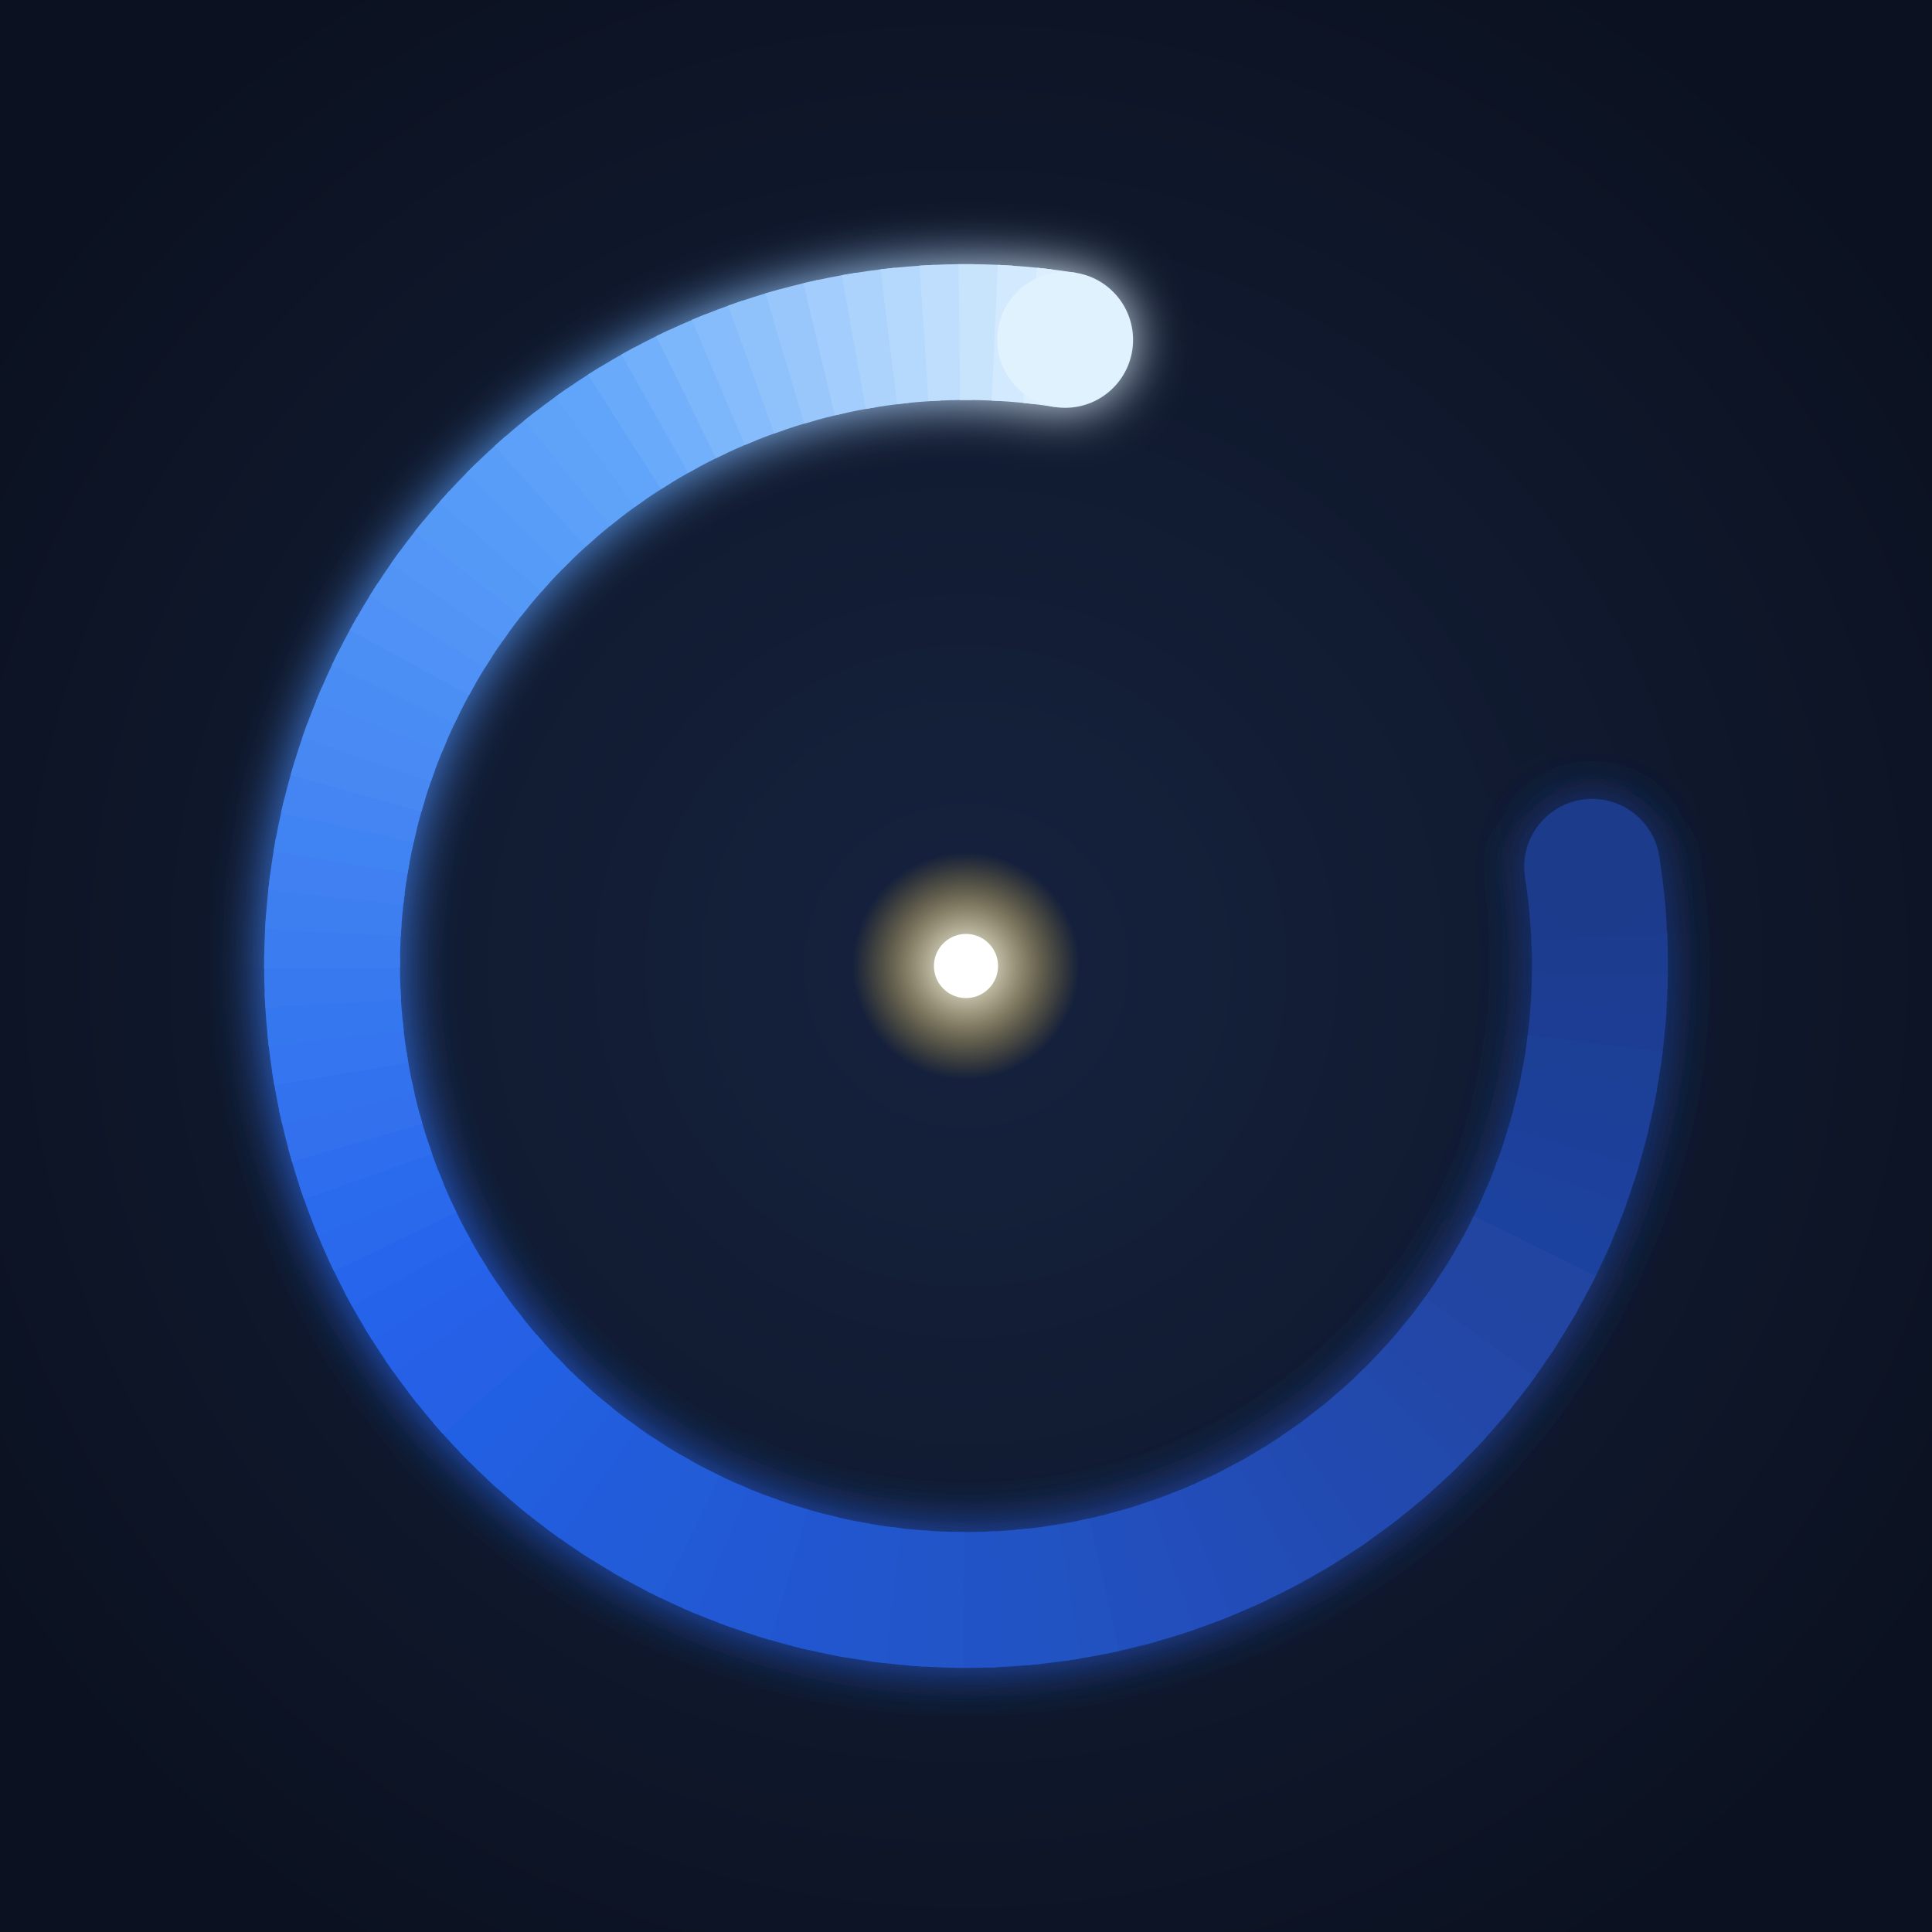
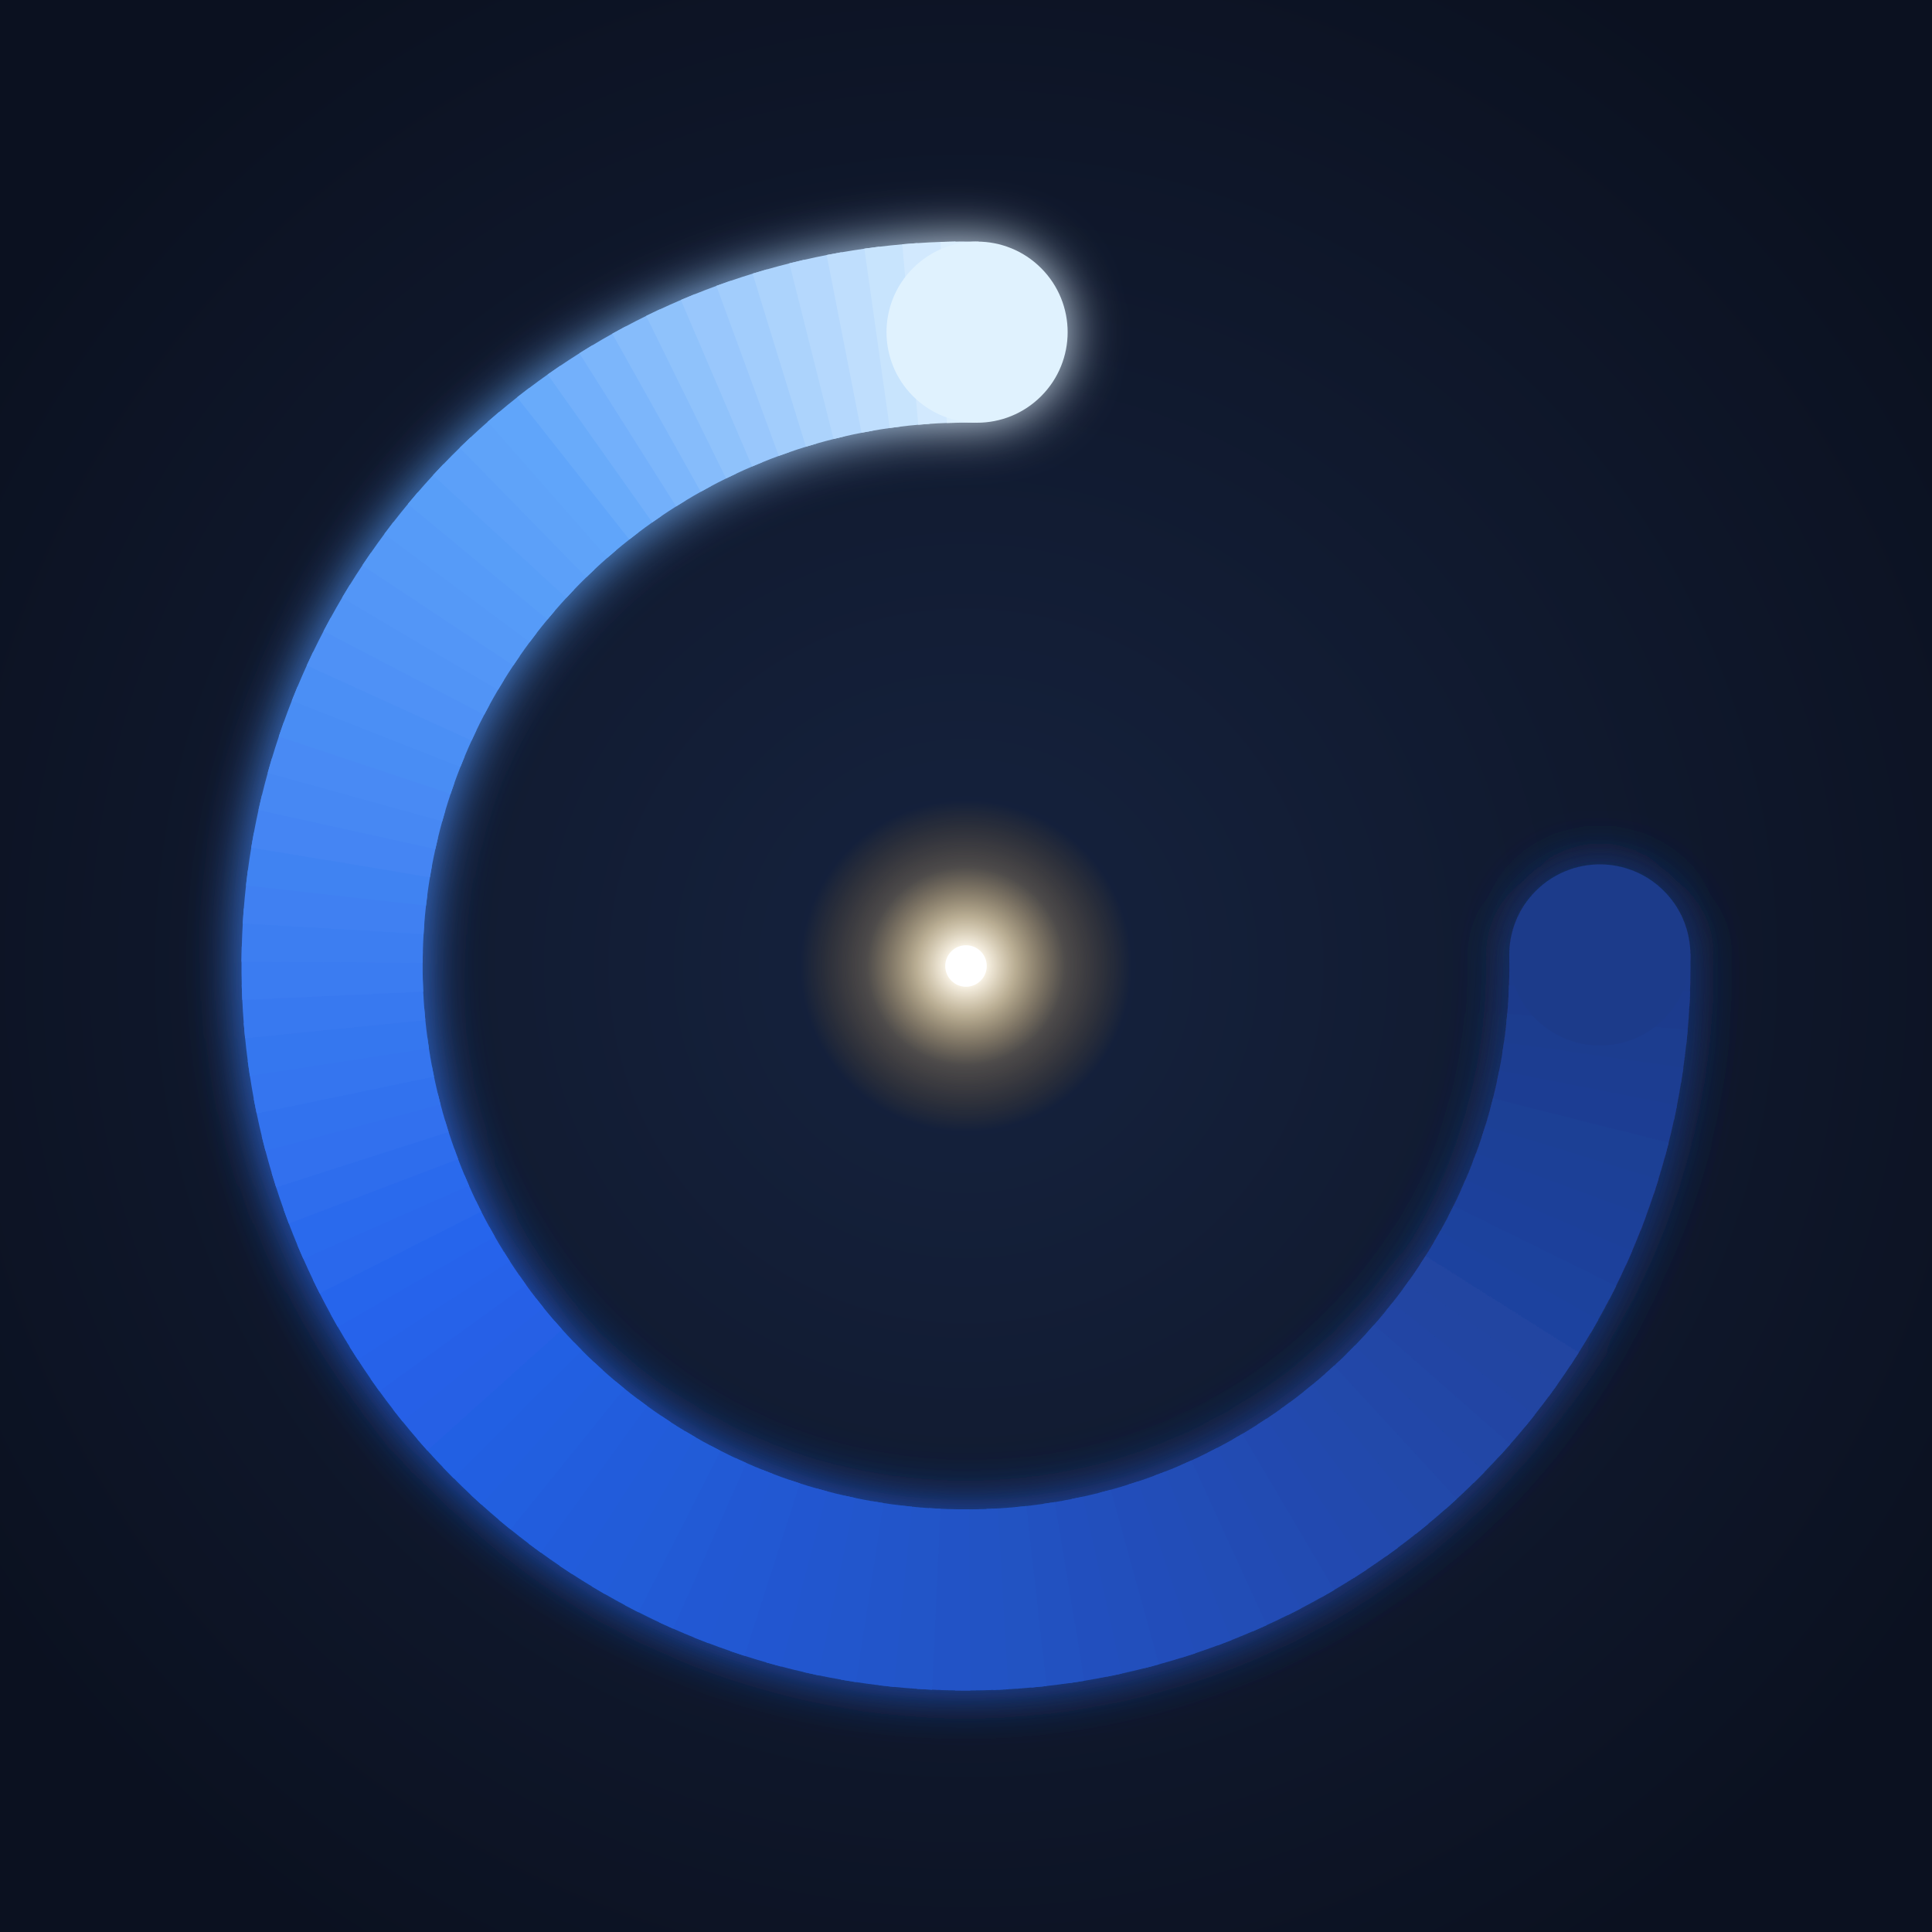
<svg xmlns="http://www.w3.org/2000/svg" viewBox="0 0 512 512" width="512" height="512" role="img" aria-label="Halo — AI assistant">
  <defs>
    <radialGradient id="bg" cx="50%" cy="50%" r="60%">
      <stop offset="0" stop-color="#16233f" />
      <stop offset="1" stop-color="#0b1120" />
    </radialGradient>
-     <radialGradient id="glow">
-       <stop offset="0" stop-color="#fff7e6" />
-       <stop offset="0.3" stop-color="#fef3c7" stop-opacity="0.7" />
-       <stop offset="1" stop-color="#fbbf24" stop-opacity="0" />
+     <radialGradient id="coma">
+       <stop offset="0" stop-color="#ffffff" />
+       <stop offset="0.1" stop-color="#fffaf0" />
+       <stop offset="0.3" stop-color="#ffe9b8" stop-opacity="0.7" />
+       <stop offset="0.6" stop-color="#f8c977" stop-opacity="0.25" />
+       <stop offset="1" stop-color="#f59e0b" stop-opacity="0" />
    </radialGradient>
-     <linearGradient id="tail" gradientUnits="userSpaceOnUse" x1="0" y1="0" x2="1" y2="0">
-       <stop offset="0" stop-color="#fffbeb" stop-opacity="0.95" />
-       <stop offset="0.3" stop-color="#e0f2fe" stop-opacity="0.75" />
-       <stop offset="1" stop-color="#60a5fa" stop-opacity="0" />
+     <linearGradient id="dust" gradientUnits="userSpaceOnUse" x1="0" y1="0" x2="1" y2="0">
+       <stop offset="0" stop-color="#fff4dc" stop-opacity="0.95" />
+       <stop offset="0.45" stop-color="#fcd9a0" stop-opacity="0.55" />
+       <stop offset="1" stop-color="#f5b764" stop-opacity="0" />
    </linearGradient>
+     <linearGradient id="ion" gradientUnits="userSpaceOnUse" x1="0" y1="0" x2="1" y2="0">
+       <stop offset="0" stop-color="#f0f9ff" stop-opacity="0.95" />
+       <stop offset="0.55" stop-color="#7dd3fc" stop-opacity="0.7" />
+       <stop offset="1" stop-color="#38bdf8" stop-opacity="0" />
+     </linearGradient>
+     <filter id="dustBlur" filterUnits="userSpaceOnUse" x="-220" y="-90" width="440" height="180">
+       <feGaussianBlur stdDeviation="3.5" />
+     </filter>
+     <filter id="ionBlur" filterUnits="userSpaceOnUse" x="-220" y="-40" width="440" height="80">
+       <feGaussianBlur stdDeviation="1" />
+     </filter>
    <filter id="ringGlow" x="-20%" y="-20%" width="140%" height="140%">
      <feGaussianBlur stdDeviation="7" result="b" />
      <feMerge>
        <feMergeNode in="b" />
        <feMergeNode in="SourceGraphic" />
      </feMerge>
    </filter>
-     <path id="tailShape" d="M0 -1C0.35 -1 0.7 -0.3 1 0C0.7 0.3 0.35 1 0 1Z" fill="url(#tail)" />
+     <path id="dustShape" d="M0 -0.35C0.35 -0.6 0.75 -1 1 -0.9L1 0.9C0.75 1 0.35 0.6 0 0.35Z" fill="url(#dust)" />
+     <path id="ionShape" d="M0 -1C0.4 -0.6 0.8 -0.2 1 0C0.8 0.2 0.4 0.6 0 1Z" fill="url(#ion)" />
  </defs>
  <rect width="512" height="512" fill="url(#bg)" />
  <g transform="translate(256.0 256.0) rotate(-45)" opacity="0">
    <animate attributeName="opacity" values="0;1;0" keyTimes="0;0.5;1" calcMode="discrete" dur="6s" repeatCount="indefinite" />
    <g>
      <animateTransform attributeName="transform" type="translate" values="168 0;167.82 0;167.28 0;166.39 0;165.14 0;163.54 0;161.61 0;159.34 0;156.75 0;153.84 0;150.64 0;147.15 0;143.4 0;139.39 0;135.14 0;130.67 0;126 0;121.15 0;116.15 0;111 0;105.74 0;100.39 0;94.96 0;89.49 0;84 0;78.51 0;73.04 0;67.61 0;62.26 0;57 0;51.85 0;46.85 0;42 0;37.33 0;32.86 0;28.61 0;24.6 0;20.85 0;17.36 0;14.16 0;11.25 0;8.66 0;6.39 0;4.46 0;2.86 0;1.61 0;0.72 0;0.18 0;0 0;0.18 0;0.72 0;1.61 0;2.86 0;4.46 0;6.39 0;8.66 0;11.25 0;14.16 0;17.36 0;20.85 0;24.6 0;28.61 0;32.86 0;37.33 0;42 0;46.85 0;51.85 0;57 0;62.26 0;67.61 0;73.04 0;78.51 0;84 0;89.49 0;94.96 0;100.39 0;105.74 0;111 0;116.15 0;121.15 0;126 0;130.67 0;135.14 0;139.39 0;143.4 0;147.15 0;150.64 0;153.84 0;156.75 0;159.34 0;161.61 0;163.54 0;165.14 0;166.39 0;167.28 0;167.82 0;168 0" dur="6s" repeatCount="indefinite" />
      <g>
        <animate attributeName="opacity" values="0.78;0.79;0.81;0.82;0.84;0.85;0.86;0.88;0.89;0.9;0.91;0.93;0.94;0.95;0.95;0.96;0.97;0.98;0.98;0.99;0.99;1;1;1;1;1;1;1;0.99;0.99;0.98;0.98;0.97;0.96;0.95;0.95;0.94;0.93;0.91;0.9;0.89;0.88;0.86;0.85;0.84;0.82;0.81;0.79;0.78;0.77;0.75;0.74;0.72;0.71;0.7;0.68;0.67;0.66;0.65;0.63;0.62;0.61;0.61;0.6;0.59;0.58;0.58;0.57;0.57;0.56;0.56;0.56;0.56;0.56;0.56;0.56;0.57;0.57;0.58;0.58;0.59;0.6;0.61;0.61;0.62;0.63;0.65;0.66;0.67;0.68;0.7;0.71;0.72;0.74;0.75;0.77;0.78" dur="6s" repeatCount="indefinite" />
-         <g>
-           <animateTransform attributeName="transform" type="scale" values="0 9;0.17 9.22;0.69 9.45;1.55 9.67;2.74 9.89;4.25 10.1;6.08 10.31;8.21 10.51;10.61 10.71;13.28 10.9;16.18 11.08;19.29 11.25;22.58 11.42;26.02 11.57;29.56 11.71;33.16 11.84;36.78 11.96;40.37 12.07;43.89 12.16;47.27 12.24;50.47 12.3;53.42 12.35;56.07 12.39;58.37 12.41;60.26 12.42;61.69 12.41;62.62 12.39;63 12.35;62.82 12.3;62.04 12.24;60.66 12.16;58.69 12.07;56.15 11.96;53.06 11.84;49.47 11.71;45.46 11.57;41.09 11.42;36.46 11.25;31.68 11.08;26.85 10.9;22.1 10.71;17.54 10.51;13.3 10.31;9.48 10.1;6.2 9.89;3.55 9.67;1.6 9.45;0.4 9.22;0 9;-0.17 8.78;-0.69 8.55;-1.55 8.33;-2.74 8.11;-4.25 7.9;-6.08 7.69;-8.21 7.49;-10.61 7.29;-13.28 7.1;-16.18 6.92;-19.29 6.75;-22.58 6.58;-26.02 6.43;-29.56 6.29;-33.16 6.16;-36.78 6.04;-40.37 5.93;-43.89 5.84;-47.27 5.76;-50.47 5.7;-53.42 5.65;-56.07 5.61;-58.37 5.59;-60.26 5.58;-61.69 5.59;-62.62 5.61;-63 5.65;-62.82 5.7;-62.04 5.76;-60.66 5.84;-58.69 5.93;-56.15 6.04;-53.06 6.16;-49.47 6.29;-45.46 6.43;-41.09 6.58;-36.46 6.75;-31.68 6.92;-26.85 7.1;-22.1 7.29;-17.54 7.49;-13.3 7.69;-9.48 7.9;-6.2 8.11;-3.55 8.33;-1.6 8.55;-0.4 8.78;0 9" dur="6s" repeatCount="indefinite" />
-           <use href="#tailShape" />
+         <g filter="url(#dustBlur)">
+           <g>
+             <animateTransform attributeName="transform" type="scale" values="0 18;0.17 18.45;0.69 18.89;1.55 19.33;2.74 19.77;4.25 20.2;6.08 20.62;8.21 21.03;10.61 21.42;13.28 21.8;16.18 22.16;19.29 22.51;22.58 22.84;26.02 23.14;29.56 23.43;33.16 23.69;36.78 23.92;40.37 24.13;43.89 24.32;47.27 24.48;50.47 24.61;53.42 24.71;56.07 24.78;58.37 24.83;60.26 24.84;61.69 24.83;62.62 24.78;63 24.71;62.82 24.61;62.04 24.48;60.66 24.32;58.69 24.13;56.15 23.92;53.06 23.69;49.47 23.43;45.46 23.14;41.09 22.84;36.46 22.51;31.68 22.16;26.85 21.8;22.1 21.42;17.54 21.03;13.3 20.62;9.48 20.2;6.2 19.77;3.55 19.33;1.6 18.89;0.4 18.45;0 18;-0.17 17.55;-0.69 17.11;-1.55 16.67;-2.74 16.23;-4.25 15.8;-6.08 15.38;-8.21 14.97;-10.61 14.58;-13.28 14.2;-16.18 13.84;-19.29 13.49;-22.58 13.16;-26.02 12.86;-29.56 12.57;-33.16 12.31;-36.78 12.08;-40.37 11.87;-43.89 11.68;-47.27 11.52;-50.47 11.39;-53.42 11.29;-56.07 11.22;-58.37 11.17;-60.26 11.16;-61.69 11.17;-62.62 11.22;-63 11.29;-62.82 11.39;-62.04 11.52;-60.66 11.68;-58.69 11.87;-56.15 12.08;-53.06 12.31;-49.47 12.57;-45.46 12.86;-41.09 13.16;-36.46 13.49;-31.68 13.84;-26.85 14.2;-22.1 14.58;-17.54 14.97;-13.3 15.38;-9.48 15.8;-6.2 16.23;-3.55 16.67;-1.6 17.11;-0.4 17.55;0 18" dur="6s" repeatCount="indefinite" />
+             <use href="#dustShape" />
+           </g>
+         </g>
+         <g filter="url(#ionBlur)">
+           <g>
+             <animateTransform attributeName="transform" type="scale" values="0 3.5;0.18 3.59;0.71 3.67;1.6 3.76;2.83 3.84;4.4 3.93;6.3 4.01;8.51 4.09;11.03 4.17;13.82 4.24;16.88 4.31;20.17 4.38;23.67 4.44;27.34 4.5;31.15 4.56;35.05 4.61;39.01 4.65;42.96 4.69;46.86 4.73;50.65 4.76;54.27 4.78;57.66 4.8;60.75 4.82;63.49 4.83;65.8 4.83;67.63 4.83;68.92 4.82;69.62 4.8;69.69 4.78;69.1 4.76;67.83 4.73;65.88 4.69;63.26 4.65;59.99 4.61;56.13 4.56;51.75 4.5;46.93 4.44;41.77 4.38;36.39 4.31;30.92 4.24;25.51 4.17;20.29 4.09;15.41 4.01;11.01 3.93;7.21 3.84;4.13 3.76;1.86 3.67;0.47 3.59;0 3.5;-0.18 3.41;-0.71 3.33;-1.6 3.24;-2.83 3.16;-4.4 3.07;-6.3 2.99;-8.51 2.91;-11.03 2.83;-13.82 2.76;-16.88 2.69;-20.17 2.62;-23.67 2.56;-27.34 2.5;-31.15 2.44;-35.05 2.39;-39.01 2.35;-42.96 2.31;-46.86 2.27;-50.65 2.24;-54.27 2.22;-57.66 2.2;-60.75 2.18;-63.49 2.17;-65.8 2.17;-67.63 2.17;-68.92 2.18;-69.62 2.2;-69.69 2.22;-69.1 2.24;-67.83 2.27;-65.88 2.31;-63.26 2.35;-59.99 2.39;-56.13 2.44;-51.75 2.5;-46.93 2.56;-41.77 2.62;-36.39 2.69;-30.92 2.76;-25.51 2.83;-20.29 2.91;-15.41 2.99;-11.01 3.07;-7.21 3.16;-4.13 3.24;-1.86 3.33;-0.47 3.41;0 3.5" dur="6s" repeatCount="indefinite" />
+             <use href="#ionShape" />
+           </g>
        </g>
        <g>
          <animateTransform attributeName="transform" type="scale" values="1;1.02;1.05;1.07;1.1;1.12;1.15;1.17;1.19;1.21;1.23;1.25;1.27;1.29;1.3;1.32;1.33;1.34;1.35;1.36;1.37;1.37;1.38;1.38;1.38;1.38;1.38;1.37;1.37;1.36;1.35;1.34;1.33;1.32;1.3;1.29;1.27;1.25;1.23;1.21;1.19;1.17;1.15;1.12;1.1;1.07;1.05;1.02;1;0.98;0.95;0.93;0.9;0.88;0.85;0.83;0.81;0.79;0.77;0.75;0.73;0.71;0.7;0.68;0.67;0.66;0.65;0.64;0.63;0.63;0.62;0.62;0.62;0.62;0.62;0.63;0.63;0.64;0.65;0.66;0.67;0.68;0.7;0.71;0.73;0.75;0.77;0.79;0.81;0.83;0.85;0.88;0.9;0.93;0.95;0.98;1" dur="6s" repeatCount="indefinite" />
-           <circle r="30" fill="url(#glow)" />
-           <circle r="8.5" fill="#ffffff" />
+           <circle r="44" fill="url(#coma)" />
+           <circle r="5.5" fill="#ffffff" />
        </g>
      </g>
    </g>
  </g>
-   <g filter="url(#ringGlow)" fill="none" stroke-width="36">
+   <g filter="url(#ringGlow)" fill="none" stroke-width="48">
    <g transform="rotate(-45 256.0 256.0)">
      <animateTransform attributeName="transform" type="rotate" values="-45 256.0 256.0;-44.44 256.0 256.0;-43.88 256.0 256.0;-43.31 256.0 256.0;-42.75 256.0 256.0;-42.19 256.0 256.0;-41.62 256.0 256.0;-41.06 256.0 256.0;-40.5 256.0 256.0;-39.94 256.0 256.0;-39.38 256.0 256.0;-38.81 256.0 256.0;-38.25 256.0 256.0;-37.69 256.0 256.0;-37.12 256.0 256.0;-36.56 256.0 256.0;-36 256.0 256.0;-35.44 256.0 256.0;-34.88 256.0 256.0;-34.31 256.0 256.0;-33.75 256.0 256.0;-33.19 256.0 256.0;-32.62 256.0 256.0;-32.06 256.0 256.0;-31.5 256.0 256.0;-30.51 256.0 256.0;-27.34 256.0 256.0;-20.86 256.0 256.0;-10.89 256.0 256.0;2.05 256.0 256.0;16.91 256.0 256.0;32.35 256.0 256.0;46.93 256.0 256.0;59.35 256.0 256.0;68.64 256.0 256.0;74.42 256.0 256.0;77.02 256.0 256.0;77.81 256.0 256.0;78.38 256.0 256.0;78.94 256.0 256.0;79.5 256.0 256.0;80.49 256.0 256.0;83.66 256.0 256.0;90.14 256.0 256.0;100.11 256.0 256.0;113.05 256.0 256.0;127.91 256.0 256.0;143.35 256.0 256.0;157.93 256.0 256.0;170.35 256.0 256.0;179.64 256.0 256.0;185.42 256.0 256.0;188.02 256.0 256.0;188.81 256.0 256.0;189.38 256.0 256.0;189.94 256.0 256.0;190.5 256.0 256.0;191.49 256.0 256.0;194.66 256.0 256.0;201.14 256.0 256.0;211.11 256.0 256.0;224.05 256.0 256.0;238.91 256.0 256.0;254.35 256.0 256.0;268.93 256.0 256.0;281.35 256.0 256.0;290.64 256.0 256.0;296.42 256.0 256.0;299.02 256.0 256.0;299.81 256.0 256.0;300.38 256.0 256.0;300.94 256.0 256.0;301.5 256.0 256.0;302.06 256.0 256.0;302.62 256.0 256.0;303.19 256.0 256.0;303.75 256.0 256.0;304.31 256.0 256.0;304.88 256.0 256.0;305.44 256.0 256.0;306 256.0 256.0;306.56 256.0 256.0;307.12 256.0 256.0;307.69 256.0 256.0;308.25 256.0 256.0;308.81 256.0 256.0;309.38 256.0 256.0;309.94 256.0 256.0;310.5 256.0 256.0;311.06 256.0 256.0;311.62 256.0 256.0;312.19 256.0 256.0;312.75 256.0 256.0;313.31 256.0 256.0;313.88 256.0 256.0;314.44 256.0 256.0;315 256.0 256.0" dur="6s" repeatCount="indefinite" />
-       <path d="M391.91 354.75A168 168 0 0 1 383.94 364.88" stroke="#1e3a8b" />
-       <path d="M386.19 362.18A168 168 0 0 1 377.66 371.86" stroke="#1e3b8d" />
-       <path d="M380.06 369.28A168 168 0 0 1 371 378.47" stroke="#1e3c8f" />
-       <path d="M373.54 376.03A168 168 0 0 1 363.99 384.7" stroke="#1e3d91" />
-       <path d="M366.66 382.41A168 168 0 0 1 356.64 390.52" stroke="#1f3e93" />
-       <path d="M359.43 388.39A168 168 0 0 1 348.97 395.93" stroke="#1f3f95" />
-       <path d="M351.88 393.95A168 168 0 0 1 341.01 400.9" stroke="#1f3f97" />
-       <path d="M344.03 399.09A168 168 0 0 1 332.79 405.42" stroke="#1f4099" />
-       <path d="M335.9 403.78A168 168 0 0 1 324.33 409.48" stroke="#1f419b" />
-       <path d="M327.53 408.01A168 168 0 0 1 315.66 413.05" stroke="#1f429d" />
-       <path d="M318.93 411.77A168 168 0 0 1 306.8 416.14" stroke="#1f439f" />
-       <path d="M310.14 415.04A168 168 0 0 1 297.78 418.72" stroke="#2044a1" />
-       <path d="M301.18 417.81A168 168 0 0 1 288.63 420.8" stroke="#2044a2" />
-       <path d="M292.08 420.08A168 168 0 0 1 279.38 422.37" stroke="#2045a4" />
-       <path d="M282.86 421.84A168 168 0 0 1 270.06 423.41" stroke="#2046a6" />
-       <path d="M273.56 423.08A168 168 0 0 1 260.69 423.93" stroke="#2047a8" />
-       <path d="M264.21 423.8A168 168 0 0 1 251.31 423.93" stroke="#2048aa" />
-       <path d="M254.83 424A168 168 0 0 1 241.94 423.41" stroke="#2048ac" />
-       <path d="M245.45 423.67A168 168 0 0 1 232.62 422.37" stroke="#2149ae" />
-       <path d="M236.11 422.82A168 168 0 0 1 223.37 420.8" stroke="#214ab0" />
-       <path d="M226.83 421.45A168 168 0 0 1 214.22 418.72" stroke="#214bb2" />
-       <path d="M217.64 419.56A168 168 0 0 1 205.2 416.14" stroke="#214cb4" />
-       <path d="M208.57 417.16A168 168 0 0 1 196.34 413.05" stroke="#214db6" />
-       <path d="M199.64 414.27A168 168 0 0 1 187.67 409.48" stroke="#214db8" />
-       <path d="M190.9 410.87A168 168 0 0 1 179.21 405.42" stroke="#214eba" />
-       <path d="M182.35 407A168 168 0 0 1 170.99 400.9" stroke="#224fbc" />
-       <path d="M174.04 402.65A168 168 0 0 1 163.03 395.93" stroke="#2250be" />
-       <path d="M165.98 397.85A168 168 0 0 1 155.36 390.52" stroke="#2251c0" />
-       <path d="M158.2 392.6A168 168 0 0 1 148.01 384.7" stroke="#2252c2" />
-       <path d="M150.73 386.93A168 168 0 0 1 141 378.47" stroke="#2252c4" />
-       <path d="M143.59 380.85A168 168 0 0 1 134.34 371.86" stroke="#2253c6" />
-       <path d="M136.79 374.38A168 168 0 0 1 128.06 364.88" stroke="#2254c8" />
-       <path d="M130.37 367.54A168 168 0 0 1 122.18 357.57" stroke="#2355ca" />
-       <path d="M124.34 360.35A168 168 0 0 1 116.72 349.94" stroke="#2356cc" />
-       <path d="M118.72 352.84A168 168 0 0 1 111.69 342.02" stroke="#2357ce" />
-       <path d="M113.53 345.03A168 168 0 0 1 107.12 333.83" stroke="#2357d0" />
-       <path d="M108.78 336.93A168 168 0 0 1 103.01 325.4" stroke="#2358d2" />
-       <path d="M104.49 328.59A168 168 0 0 1 99.37 316.75" stroke="#2359d3" />
-       <path d="M100.68 320.02A168 168 0 0 1 96.22 307.91" stroke="#235ad5" />
-       <path d="M97.34 311.25A168 168 0 0 1 93.57 298.91" stroke="#245bd7" />
-       <path d="M94.51 302.31A168 168 0 0 1 91.43 289.78" stroke="#245cd9" />
-       <path d="M92.17 293.22A168 168 0 0 1 89.8 280.54" stroke="#245cdb" />
-       <path d="M90.35 284.02A168 168 0 0 1 88.69 271.23" stroke="#245ddd" />
-       <path d="M89.05 274.73A168 168 0 0 1 88.1 261.86" stroke="#245edf" />
-       <path d="M88.26 265.38A168 168 0 0 1 88.04 252.48" stroke="#245fe1" />
-       <path d="M88 256A168 168 0 0 1 88.5 243.11" stroke="#2460e3" />
-       <path d="M88.26 246.62A168 168 0 0 1 89.48 233.78" stroke="#2561e5" />
-       <path d="M89.05 237.27A168 168 0 0 1 90.98 224.52" stroke="#2561e7" />
-       <path d="M90.35 227.98A168 168 0 0 1 92.99 215.36" stroke="#2562e9" />
-       <path d="M92.17 218.78A168 168 0 0 1 95.51 206.32" stroke="#2563eb" />
-       <path d="M94.51 209.69A168 168 0 0 1 98.54 197.44" stroke="#2765ec" />
-       <path d="M97.34 200.75A168 168 0 0 1 102.05 188.74" stroke="#2968ec" />
-       <path d="M100.68 191.98A168 168 0 0 1 106.05 180.25" stroke="#2c6aed" />
-       <path d="M104.49 183.41A168 168 0 0 1 110.51 172" stroke="#2e6ded" />
-       <path d="M108.78 175.07A168 168 0 0 1 115.42 164.01" stroke="#306fee" />
-       <path d="M113.53 166.97A168 168 0 0 1 120.78 156.31" stroke="#3272ee" />
-       <path d="M118.72 159.16A168 168 0 0 1 126.55 148.91" stroke="#3474ef" />
-       <path d="M124.34 151.65A168 168 0 0 1 132.73 141.85" stroke="#3677ef" />
-       <path d="M130.37 144.46A168 168 0 0 1 139.3 135.15" stroke="#3979f0" />
-       <path d="M136.79 137.62A168 168 0 0 1 146.23 128.82" stroke="#3b7bf1" />
-       <path d="M143.59 131.15A168 168 0 0 1 153.5 122.9" stroke="#3d7ef1" />
-       <path d="M150.73 125.07A168 168 0 0 1 161.09 117.38" stroke="#3f80f2" />
-       <path d="M158.2 119.4A168 168 0 0 1 168.97 112.3" stroke="#4183f2" />
-       <path d="M165.98 114.15A168 168 0 0 1 177.13 107.66" stroke="#4485f3" />
-       <path d="M174.04 109.35A168 168 0 0 1 185.53 103.49" stroke="#4688f3" />
-       <path d="M182.35 105A168 168 0 0 1 194.16 99.8" stroke="#488af4" />
-       <path d="M190.9 101.13A168 168 0 0 1 202.97 96.59" stroke="#4a8df4" />
-       <path d="M199.64 97.73A168 168 0 0 1 211.95 93.88" stroke="#4c8ff5" />
-       <path d="M208.57 94.84A168 168 0 0 1 221.07 91.67" stroke="#4f91f6" />
-       <path d="M217.64 92.44A168 168 0 0 1 230.3 89.98" stroke="#5194f6" />
-       <path d="M226.83 90.55A168 168 0 0 1 239.61 88.8" stroke="#5396f7" />
-       <path d="M236.11 89.18A168 168 0 0 1 248.96 88.15" stroke="#5599f7" />
-       <path d="M245.45 88.33A168 168 0 0 1 258.35 88.02" stroke="#579bf8" />
-       <path d="M254.83 88A168 168 0 0 1 267.72 88.41" stroke="#599ef8" />
-       <path d="M264.21 88.2A168 168 0 0 1 277.06 89.32" stroke="#5ca0f9" />
-       <path d="M273.56 88.92A168 168 0 0 1 286.33 90.76" stroke="#5ea3f9" />
-       <path d="M282.86 90.16A168 168 0 0 1 295.5 92.71" stroke="#60a5fa" />
-       <path d="M292.08 91.92A168 168 0 0 1 304.56 95.17" stroke="#69abfa" />
-       <path d="M301.18 94.19A168 168 0 0 1 313.46 98.13" stroke="#73b0fb" />
-       <path d="M310.14 96.96A168 168 0 0 1 322.18 101.59" stroke="#7cb6fb" />
-       <path d="M318.93 100.23A168 168 0 0 1 330.7 105.52" stroke="#86bcfb" />
-       <path d="M327.53 103.99A168 168 0 0 1 338.98 109.92" stroke="#8fc2fb" />
-       <path d="M335.9 108.22A168 168 0 0 1 347.01 114.78" stroke="#99c7fc" />
-       <path d="M344.03 112.91A168 168 0 0 1 354.75 120.09" stroke="#a2cdfc" />
-       <path d="M351.88 118.05A168 168 0 0 1 362.18 125.81" stroke="#acd3fc" />
-       <path d="M359.43 123.61A168 168 0 0 1 369.28 131.94" stroke="#b5d8fd" />
-       <path d="M366.66 129.59A168 168 0 0 1 376.03 138.46" stroke="#bfdefd" />
-       <path d="M373.54 135.97A168 168 0 0 1 382.41 145.34" stroke="#c8e4fd" />
-       <path d="M380.06 142.72A168 168 0 0 1 388.39 152.57" stroke="#d2e9fe" />
-       <path d="M386.19 149.82A168 168 0 0 1 391.91 157.25" stroke="#dbeffe" />
-       <circle cx="391.91" cy="354.75" r="18.0" fill="#1e3a8a" stroke="none" />
-       <circle cx="391.91" cy="157.25" r="18.0" fill="#e0f2fe" stroke="none" />
+       <path d="M376.85 372.7A168 168 0 0 1 367.93 381.28" stroke="#1e3a8b" />
+       <path d="M370.53 378.91A168 168 0 0 1 361.17 387.01" stroke="#1e3b8d" />
+       <path d="M363.89 384.78A168 168 0 0 1 354.11 392.37" stroke="#1e3c8f" />
+       <path d="M356.95 390.29A168 168 0 0 1 346.79 397.36" stroke="#1e3d91" />
+       <path d="M349.73 395.42A168 168 0 0 1 339.21 401.95" stroke="#1f3e93" />
+       <path d="M342.25 400.17A168 168 0 0 1 331.4 406.13" stroke="#1f3f95" />
+       <path d="M334.53 404.52A168 168 0 0 1 323.38 409.9" stroke="#1f3f97" />
+       <path d="M326.59 408.45A168 168 0 0 1 315.17 413.24" stroke="#1f4099" />
+       <path d="M318.45 411.96A168 168 0 0 1 306.8 416.14" stroke="#1f419b" />
+       <path d="M310.14 415.04A168 168 0 0 1 298.28 418.59" stroke="#1f429d" />
+       <path d="M301.68 417.67A168 168 0 0 1 289.65 420.59" stroke="#1f439f" />
+       <path d="M293.09 419.85A168 168 0 0 1 280.93 422.14" stroke="#2044a1" />
+       <path d="M284.4 421.58A168 168 0 0 1 272.13 423.22" stroke="#2044a2" />
+       <path d="M275.63 422.85A168 168 0 0 1 263.3 423.84" stroke="#2045a4" />
+       <path d="M266.81 423.65A168 168 0 0 1 254.44 423.99" stroke="#2046a6" />
+       <path d="M257.95 423.99A168 168 0 0 1 245.58 423.68" stroke="#2047a8" />
+       <path d="M249.1 423.86A168 168 0 0 1 236.76 422.89" stroke="#2048aa" />
+       <path d="M240.25 423.26A168 168 0 0 1 227.98 421.65" stroke="#2048ac" />
+       <path d="M231.46 422.2A168 168 0 0 1 219.29 419.94" stroke="#2149ae" />
+       <path d="M222.73 420.67A168 168 0 0 1 210.7 417.78" stroke="#214ab0" />
+       <path d="M214.09 418.69A168 168 0 0 1 202.23 415.16" stroke="#214bb2" />
+       <path d="M205.57 416.25A168 168 0 0 1 193.91 412.11" stroke="#214cb4" />
+       <path d="M197.2 413.37A168 168 0 0 1 185.77 408.62" stroke="#214db6" />
+       <path d="M188.98 410.05A168 168 0 0 1 177.82 404.7" stroke="#214db8" />
+       <path d="M180.95 406.31A168 168 0 0 1 170.09 400.37" stroke="#214eba" />
+       <path d="M173.13 402.14A168 168 0 0 1 162.6 395.64" stroke="#224fbc" />
+       <path d="M165.54 397.57A168 168 0 0 1 155.36 390.52" stroke="#2250be" />
+       <path d="M158.2 392.6A168 168 0 0 1 148.41 385.03" stroke="#2251c0" />
+       <path d="M151.14 387.25A168 168 0 0 1 141.76 379.18" stroke="#2252c2" />
+       <path d="M144.36 381.54A168 168 0 0 1 135.42 372.98" stroke="#2252c4" />
+       <path d="M137.9 375.48A168 168 0 0 1 129.42 366.46" stroke="#2253c6" />
+       <path d="M131.76 369.09A168 168 0 0 1 123.77 359.64" stroke="#2254c8" />
+       <path d="M125.97 362.38A168 168 0 0 1 118.49 352.52" stroke="#2355ca" />
+       <path d="M120.55 355.38A168 168 0 0 1 113.6 345.14" stroke="#2356cc" />
+       <path d="M115.49 348.1A168 168 0 0 1 109.1 337.5" stroke="#2357ce" />
+       <path d="M110.83 340.56A168 168 0 0 1 105 329.65" stroke="#2357d0" />
+       <path d="M106.58 332.79A168 168 0 0 1 101.33 321.58" stroke="#2358d2" />
+       <path d="M102.74 324.81A168 168 0 0 1 98.09 313.34" stroke="#2359d3" />
+       <path d="M99.32 316.63A168 168 0 0 1 95.28 304.93" stroke="#235ad5" />
+       <path d="M96.34 308.29A168 168 0 0 1 92.93 296.39" stroke="#245bd7" />
+       <path d="M93.81 299.8A168 168 0 0 1 91.02 287.74" stroke="#245cd9" />
+       <path d="M91.73 291.18A168 168 0 0 1 89.58 278.99" stroke="#245cdb" />
+       <path d="M90.1 282.47A168 168 0 0 1 88.6 270.19" stroke="#245ddd" />
+       <path d="M88.93 273.69A168 168 0 0 1 88.08 261.34" stroke="#245edf" />
+       <path d="M88.23 264.86A168 168 0 0 1 88.04 252.48" stroke="#245fe1" />
+       <path d="M88 256A168 168 0 0 1 88.46 243.63" stroke="#2460e3" />
+       <path d="M88.23 247.14A168 168 0 0 1 89.34 234.81" stroke="#2561e5" />
+       <path d="M88.93 238.31A168 168 0 0 1 90.69 226.06" stroke="#2561e7" />
+       <path d="M90.1 229.53A168 168 0 0 1 92.5 217.38" stroke="#2562e9" />
+       <path d="M91.73 220.82A168 168 0 0 1 94.76 208.82" stroke="#2563eb" />
+       <path d="M93.81 212.2A168 168 0 0 1 97.47 200.38" stroke="#2765ec" />
+       <path d="M96.34 203.71A168 168 0 0 1 100.63 192.1" stroke="#2968ec" />
+       <path d="M99.32 195.37A168 168 0 0 1 104.21 184" stroke="#2c6aed" />
+       <path d="M102.74 187.19A168 168 0 0 1 108.22 176.1" stroke="#2e6ded" />
+       <path d="M106.58 179.21A168 168 0 0 1 112.64 168.41" stroke="#306fee" />
+       <path d="M110.83 171.44A168 168 0 0 1 117.45 160.98" stroke="#3272ee" />
+       <path d="M115.49 163.9A168 168 0 0 1 122.66 153.81" stroke="#3474ef" />
+       <path d="M120.55 156.62A168 168 0 0 1 128.23 146.92" stroke="#3677ef" />
+       <path d="M125.97 149.62A168 168 0 0 1 134.16 140.33" stroke="#3979f0" />
+       <path d="M131.76 142.91A168 168 0 0 1 140.43 134.07" stroke="#3b7bf1" />
+       <path d="M137.9 136.52A168 168 0 0 1 147.02 128.15" stroke="#3d7ef1" />
+       <path d="M144.36 130.46A168 168 0 0 1 153.91 122.58" stroke="#3f80f2" />
+       <path d="M151.14 124.75A168 168 0 0 1 161.09 117.38" stroke="#4183f2" />
+       <path d="M158.2 119.4A168 168 0 0 1 168.53 112.57" stroke="#4485f3" />
+       <path d="M165.54 114.43A168 168 0 0 1 176.21 108.16" stroke="#4688f3" />
+       <path d="M173.13 109.86A168 168 0 0 1 184.12 104.16" stroke="#488af4" />
+       <path d="M180.95 105.69A168 168 0 0 1 192.22 100.58" stroke="#4a8df4" />
+       <path d="M188.98 101.95A168 168 0 0 1 200.5 97.43" stroke="#4c8ff5" />
+       <path d="M197.2 98.63A168 168 0 0 1 208.94 94.73" stroke="#4f91f6" />
+       <path d="M205.57 95.75A168 168 0 0 1 217.51 92.47" stroke="#5194f6" />
+       <path d="M214.09 93.31A168 168 0 0 1 226.19 90.67" stroke="#5396f7" />
+       <path d="M222.73 91.33A168 168 0 0 1 234.94 89.32" stroke="#5599f7" />
+       <path d="M231.46 89.8A168 168 0 0 1 243.76 88.45" stroke="#579bf8" />
+       <path d="M240.25 88.74A168 168 0 0 1 252.61 88.03" stroke="#599ef8" />
+       <path d="M249.1 88.14A168 168 0 0 1 261.47 88.09" stroke="#5ca0f9" />
+       <path d="M257.95 88.01A168 168 0 0 1 270.32 88.61" stroke="#5ea3f9" />
+       <path d="M266.81 88.35A168 168 0 0 1 279.12 89.6" stroke="#60a5fa" />
+       <path d="M275.63 89.15A168 168 0 0 1 287.86 91.05" stroke="#69abfa" />
+       <path d="M284.4 90.42A168 168 0 0 1 296.52 92.96" stroke="#73b0fb" />
+       <path d="M293.09 92.15A168 168 0 0 1 305.06 95.32" stroke="#7cb6fb" />
+       <path d="M301.68 94.33A168 168 0 0 1 313.46 98.13" stroke="#86bcfb" />
+       <path d="M310.14 96.96A168 168 0 0 1 321.7 101.38" stroke="#8fc2fb" />
+       <path d="M318.45 100.04A168 168 0 0 1 329.76 105.06" stroke="#99c7fc" />
+       <path d="M326.59 103.55A168 168 0 0 1 337.62 109.16" stroke="#a2cdfc" />
+       <path d="M334.53 107.48A168 168 0 0 1 345.25 113.67" stroke="#acd3fc" />
+       <path d="M342.25 111.83A168 168 0 0 1 352.63 118.57" stroke="#b5d8fd" />
+       <path d="M349.73 116.58A168 168 0 0 1 359.74 123.86" stroke="#bfdefd" />
+       <path d="M356.95 121.71A168 168 0 0 1 366.56 129.51" stroke="#c8e4fd" />
+       <path d="M363.89 127.22A168 168 0 0 1 373.08 135.51" stroke="#d2e9fe" />
+       <path d="M370.53 133.09A168 168 0 0 1 376.85 139.3" stroke="#dbeffe" />
+       <circle cx="376.85" cy="372.7" r="24.0" fill="#1e3a8a" stroke="none" />
+       <circle cx="376.85" cy="139.3" r="24.0" fill="#e0f2fe" stroke="none" />
    </g>
  </g>
  <g transform="translate(256.0 256.0) rotate(-45)" opacity="1">
    <animate attributeName="opacity" values="1;0;1" keyTimes="0;0.5;1" calcMode="discrete" dur="6s" repeatCount="indefinite" />
    <g>
      <animateTransform attributeName="transform" type="translate" values="168 0;167.82 0;167.28 0;166.39 0;165.14 0;163.54 0;161.61 0;159.34 0;156.75 0;153.84 0;150.64 0;147.15 0;143.4 0;139.39 0;135.14 0;130.67 0;126 0;121.15 0;116.15 0;111 0;105.74 0;100.39 0;94.96 0;89.49 0;84 0;78.51 0;73.04 0;67.61 0;62.26 0;57 0;51.85 0;46.85 0;42 0;37.33 0;32.86 0;28.61 0;24.6 0;20.85 0;17.36 0;14.16 0;11.25 0;8.66 0;6.39 0;4.46 0;2.86 0;1.61 0;0.72 0;0.18 0;0 0;0.18 0;0.72 0;1.61 0;2.86 0;4.46 0;6.39 0;8.66 0;11.25 0;14.16 0;17.36 0;20.85 0;24.6 0;28.61 0;32.86 0;37.33 0;42 0;46.85 0;51.85 0;57 0;62.26 0;67.61 0;73.04 0;78.51 0;84 0;89.49 0;94.96 0;100.39 0;105.74 0;111 0;116.15 0;121.15 0;126 0;130.67 0;135.14 0;139.39 0;143.4 0;147.15 0;150.64 0;153.84 0;156.75 0;159.34 0;161.61 0;163.54 0;165.14 0;166.39 0;167.28 0;167.82 0;168 0" dur="6s" repeatCount="indefinite" />
      <g>
        <animate attributeName="opacity" values="0.78;0.79;0.81;0.82;0.84;0.85;0.86;0.88;0.89;0.9;0.91;0.93;0.94;0.95;0.95;0.96;0.97;0.98;0.98;0.99;0.99;1;1;1;1;1;1;1;0.99;0.99;0.98;0.98;0.97;0.96;0.95;0.95;0.94;0.93;0.91;0.9;0.89;0.88;0.86;0.85;0.84;0.82;0.81;0.79;0.78;0.77;0.75;0.74;0.72;0.71;0.7;0.68;0.67;0.66;0.65;0.63;0.62;0.61;0.61;0.6;0.59;0.58;0.58;0.57;0.57;0.56;0.56;0.56;0.56;0.56;0.56;0.56;0.57;0.57;0.58;0.58;0.59;0.6;0.61;0.61;0.62;0.63;0.65;0.66;0.67;0.68;0.7;0.71;0.72;0.74;0.75;0.77;0.78" dur="6s" repeatCount="indefinite" />
-         <g>
-           <animateTransform attributeName="transform" type="scale" values="0 9;0.17 9.22;0.69 9.45;1.55 9.67;2.74 9.89;4.25 10.1;6.08 10.31;8.21 10.51;10.61 10.71;13.28 10.9;16.18 11.08;19.29 11.25;22.58 11.42;26.02 11.57;29.56 11.71;33.16 11.84;36.78 11.96;40.37 12.07;43.89 12.16;47.27 12.24;50.47 12.3;53.42 12.35;56.07 12.39;58.37 12.41;60.26 12.42;61.69 12.41;62.62 12.39;63 12.35;62.82 12.3;62.04 12.24;60.66 12.16;58.69 12.07;56.15 11.96;53.06 11.84;49.47 11.71;45.46 11.57;41.09 11.42;36.46 11.25;31.68 11.08;26.85 10.9;22.1 10.71;17.54 10.51;13.3 10.31;9.48 10.1;6.2 9.89;3.55 9.67;1.6 9.45;0.4 9.22;0 9;-0.17 8.78;-0.69 8.55;-1.55 8.33;-2.74 8.11;-4.25 7.9;-6.08 7.69;-8.21 7.49;-10.61 7.29;-13.28 7.1;-16.18 6.92;-19.29 6.75;-22.58 6.58;-26.02 6.43;-29.56 6.29;-33.16 6.16;-36.78 6.04;-40.37 5.93;-43.89 5.84;-47.27 5.76;-50.47 5.7;-53.42 5.65;-56.07 5.61;-58.37 5.59;-60.26 5.58;-61.69 5.59;-62.62 5.61;-63 5.65;-62.82 5.7;-62.04 5.76;-60.66 5.84;-58.69 5.93;-56.15 6.04;-53.06 6.16;-49.47 6.29;-45.46 6.43;-41.09 6.58;-36.46 6.75;-31.68 6.92;-26.85 7.1;-22.1 7.29;-17.54 7.49;-13.3 7.69;-9.48 7.9;-6.2 8.11;-3.55 8.33;-1.6 8.55;-0.4 8.78;0 9" dur="6s" repeatCount="indefinite" />
-           <use href="#tailShape" />
+         <g filter="url(#dustBlur)">
+           <g>
+             <animateTransform attributeName="transform" type="scale" values="0 18;0.17 18.45;0.69 18.89;1.55 19.33;2.74 19.77;4.25 20.2;6.08 20.62;8.21 21.03;10.61 21.42;13.28 21.8;16.18 22.16;19.29 22.51;22.58 22.84;26.02 23.14;29.56 23.43;33.16 23.69;36.78 23.92;40.37 24.13;43.89 24.32;47.27 24.48;50.47 24.61;53.42 24.71;56.07 24.78;58.37 24.83;60.26 24.84;61.69 24.83;62.62 24.78;63 24.71;62.82 24.61;62.04 24.48;60.66 24.32;58.69 24.13;56.15 23.92;53.06 23.69;49.47 23.43;45.46 23.14;41.09 22.84;36.46 22.51;31.68 22.16;26.85 21.8;22.1 21.42;17.54 21.03;13.3 20.62;9.48 20.2;6.2 19.77;3.55 19.33;1.6 18.89;0.4 18.45;0 18;-0.17 17.55;-0.69 17.11;-1.55 16.67;-2.74 16.23;-4.25 15.8;-6.08 15.38;-8.21 14.97;-10.61 14.58;-13.28 14.2;-16.18 13.84;-19.29 13.49;-22.58 13.16;-26.02 12.86;-29.56 12.57;-33.16 12.31;-36.78 12.08;-40.37 11.87;-43.89 11.68;-47.27 11.52;-50.47 11.39;-53.42 11.29;-56.07 11.22;-58.37 11.17;-60.26 11.16;-61.69 11.17;-62.62 11.22;-63 11.29;-62.82 11.39;-62.04 11.52;-60.66 11.68;-58.69 11.87;-56.15 12.08;-53.06 12.31;-49.47 12.57;-45.46 12.86;-41.09 13.16;-36.46 13.49;-31.68 13.84;-26.85 14.2;-22.1 14.58;-17.54 14.97;-13.3 15.38;-9.48 15.8;-6.2 16.23;-3.55 16.67;-1.6 17.11;-0.4 17.55;0 18" dur="6s" repeatCount="indefinite" />
+             <use href="#dustShape" />
+           </g>
+         </g>
+         <g filter="url(#ionBlur)">
+           <g>
+             <animateTransform attributeName="transform" type="scale" values="0 3.5;0.18 3.59;0.71 3.67;1.6 3.76;2.83 3.84;4.4 3.93;6.3 4.01;8.51 4.09;11.03 4.17;13.82 4.24;16.88 4.31;20.17 4.38;23.67 4.44;27.34 4.5;31.15 4.56;35.05 4.61;39.01 4.65;42.96 4.69;46.86 4.73;50.65 4.76;54.27 4.78;57.66 4.8;60.75 4.82;63.49 4.83;65.8 4.83;67.63 4.83;68.92 4.82;69.62 4.8;69.69 4.78;69.1 4.76;67.83 4.73;65.88 4.69;63.26 4.65;59.99 4.61;56.13 4.56;51.75 4.5;46.93 4.44;41.77 4.38;36.39 4.31;30.92 4.24;25.51 4.17;20.29 4.09;15.41 4.01;11.01 3.93;7.21 3.84;4.13 3.76;1.86 3.67;0.47 3.59;0 3.5;-0.18 3.41;-0.71 3.33;-1.6 3.24;-2.83 3.16;-4.4 3.07;-6.3 2.99;-8.51 2.91;-11.03 2.83;-13.82 2.76;-16.88 2.69;-20.17 2.62;-23.67 2.56;-27.34 2.5;-31.15 2.44;-35.05 2.39;-39.01 2.35;-42.96 2.31;-46.86 2.27;-50.65 2.24;-54.27 2.22;-57.66 2.2;-60.75 2.18;-63.49 2.17;-65.8 2.17;-67.63 2.17;-68.92 2.18;-69.62 2.2;-69.69 2.22;-69.1 2.24;-67.83 2.27;-65.88 2.31;-63.26 2.35;-59.99 2.39;-56.13 2.44;-51.75 2.5;-46.93 2.56;-41.77 2.62;-36.39 2.69;-30.92 2.76;-25.51 2.83;-20.29 2.91;-15.41 2.99;-11.01 3.07;-7.21 3.16;-4.13 3.24;-1.86 3.33;-0.47 3.41;0 3.5" dur="6s" repeatCount="indefinite" />
+             <use href="#ionShape" />
+           </g>
        </g>
        <g>
          <animateTransform attributeName="transform" type="scale" values="1;1.02;1.05;1.07;1.1;1.12;1.15;1.17;1.19;1.21;1.23;1.25;1.27;1.29;1.3;1.32;1.33;1.34;1.35;1.36;1.37;1.37;1.38;1.38;1.38;1.38;1.38;1.37;1.37;1.36;1.35;1.34;1.33;1.32;1.3;1.29;1.27;1.25;1.23;1.21;1.19;1.17;1.15;1.12;1.1;1.07;1.05;1.02;1;0.98;0.95;0.93;0.9;0.88;0.85;0.83;0.81;0.79;0.77;0.75;0.73;0.71;0.7;0.68;0.67;0.66;0.65;0.64;0.63;0.63;0.62;0.62;0.62;0.62;0.62;0.63;0.63;0.64;0.65;0.66;0.67;0.68;0.7;0.71;0.73;0.75;0.77;0.79;0.81;0.83;0.85;0.88;0.9;0.93;0.95;0.98;1" dur="6s" repeatCount="indefinite" />
-           <circle r="30" fill="url(#glow)" />
-           <circle r="8.5" fill="#ffffff" />
+           <circle r="44" fill="url(#coma)" />
+           <circle r="5.5" fill="#ffffff" />
        </g>
      </g>
    </g>
  </g>
</svg>
